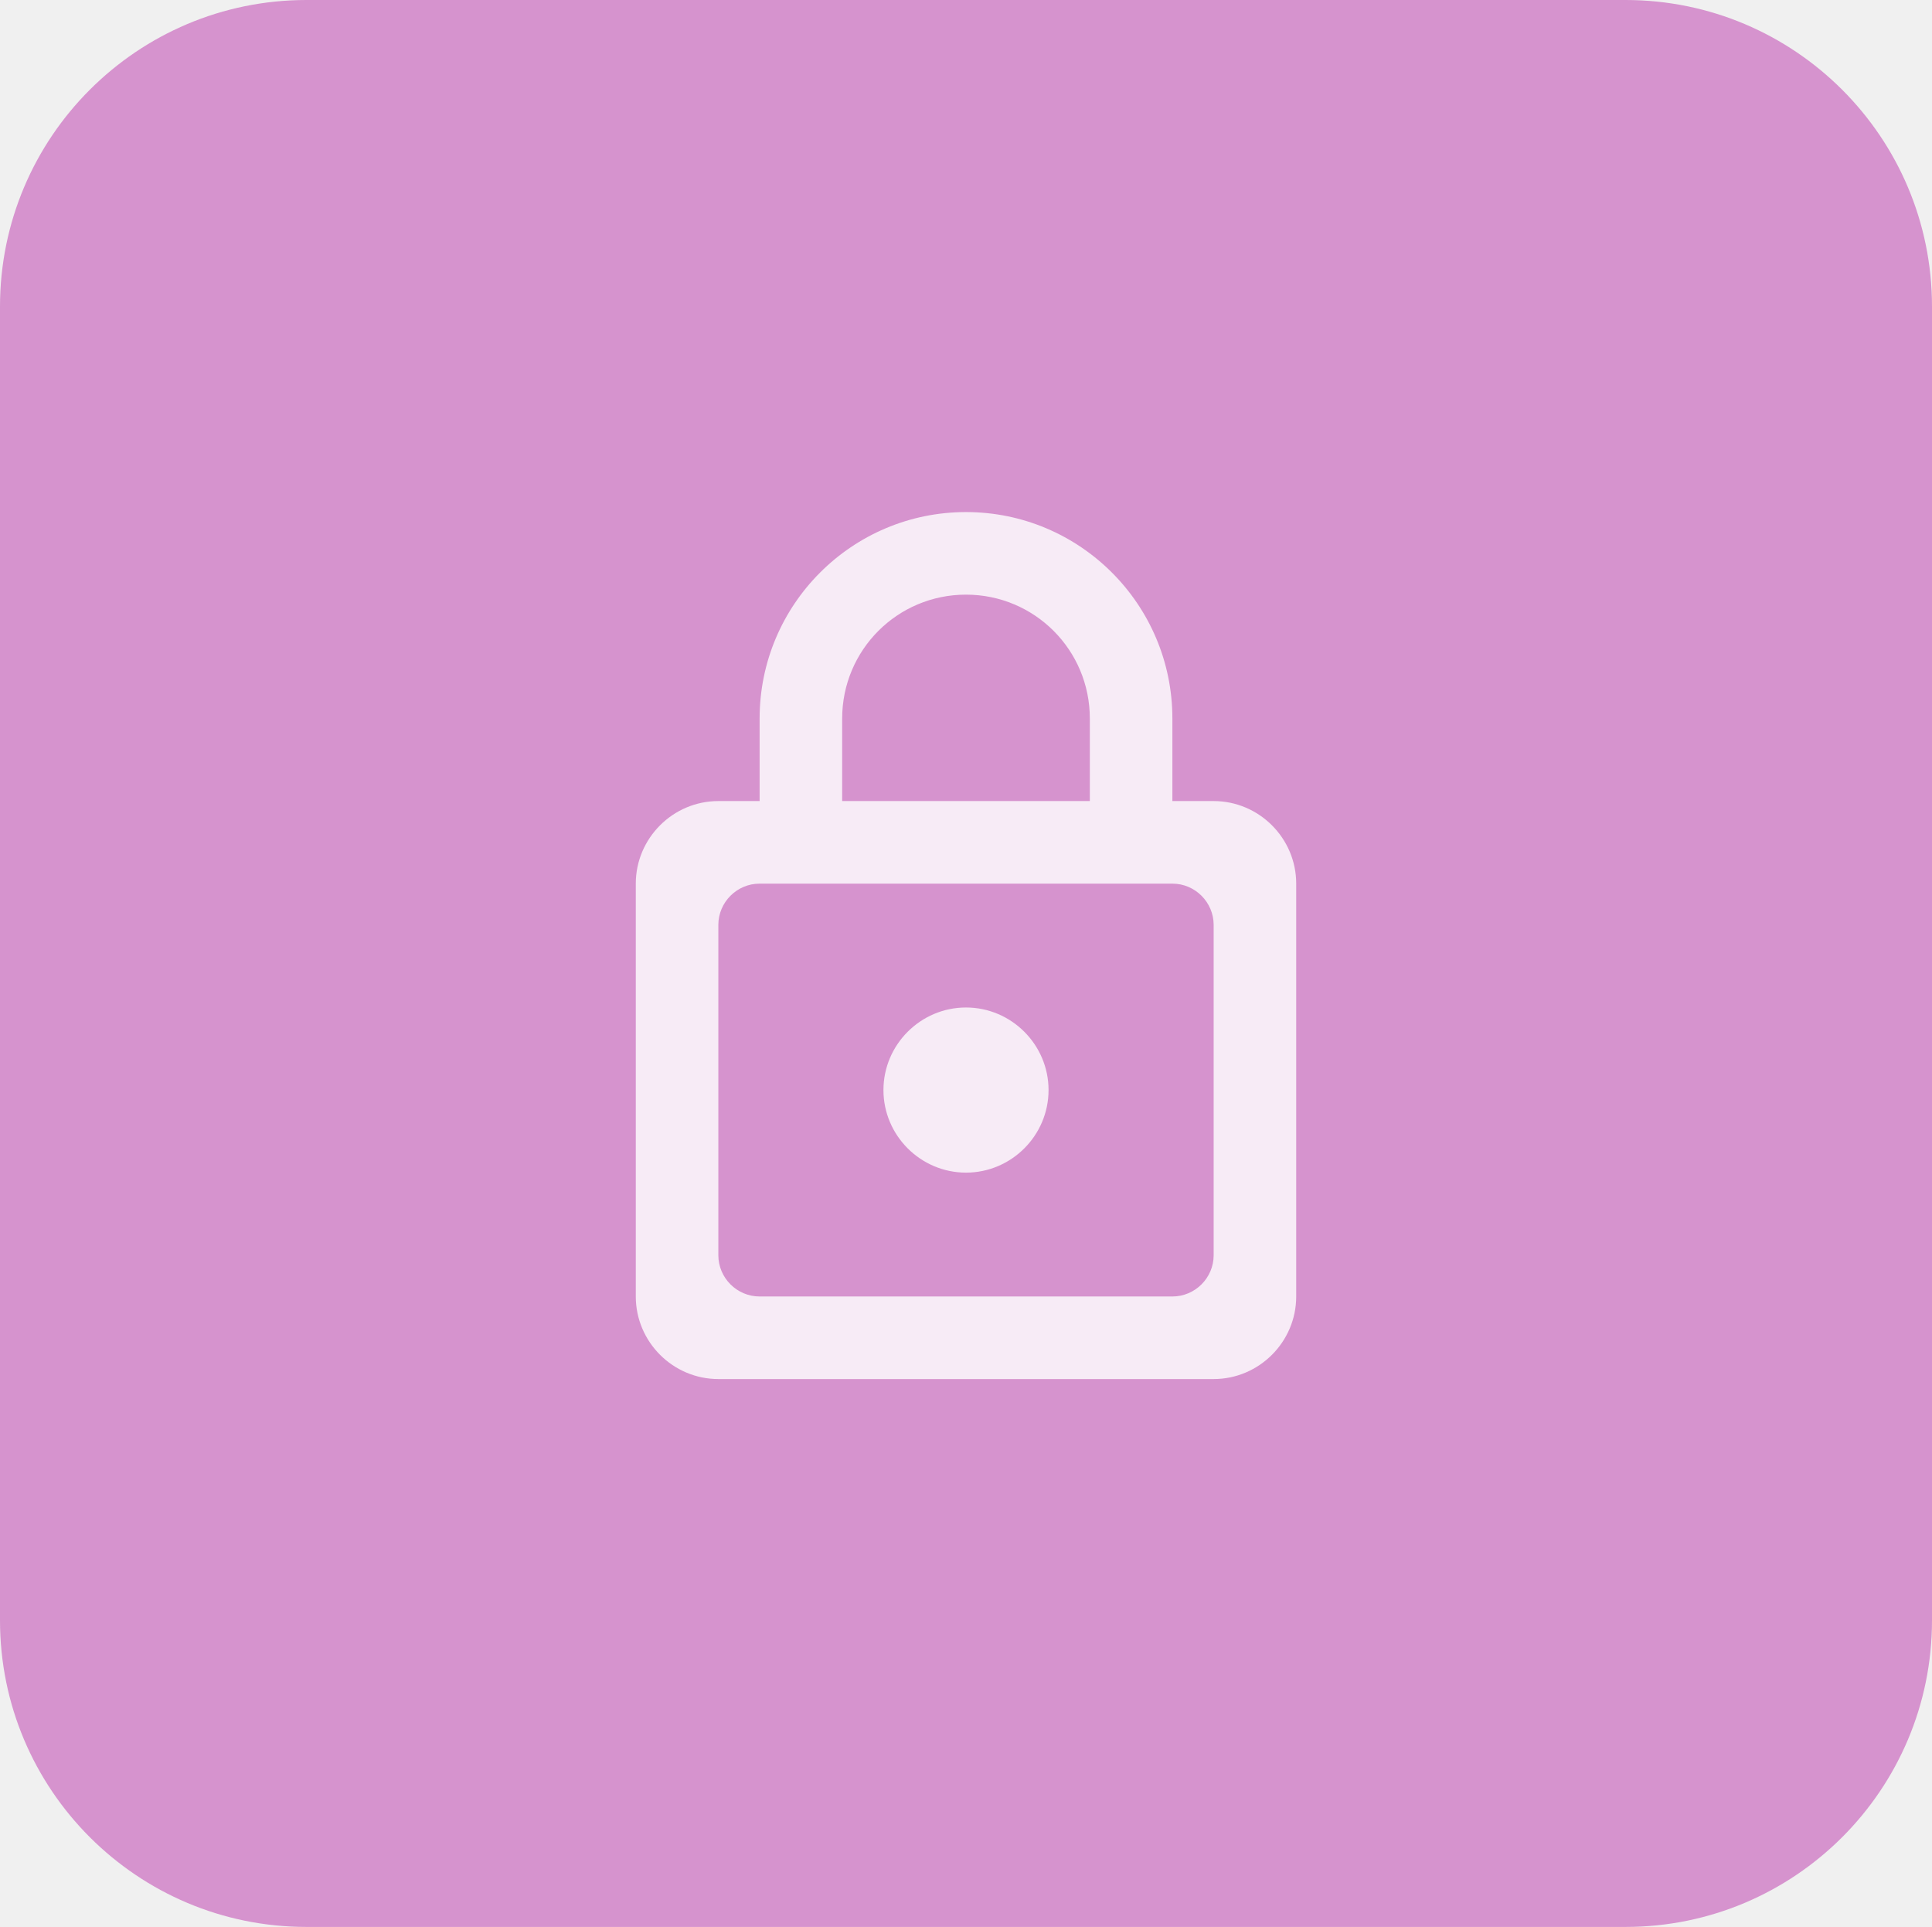
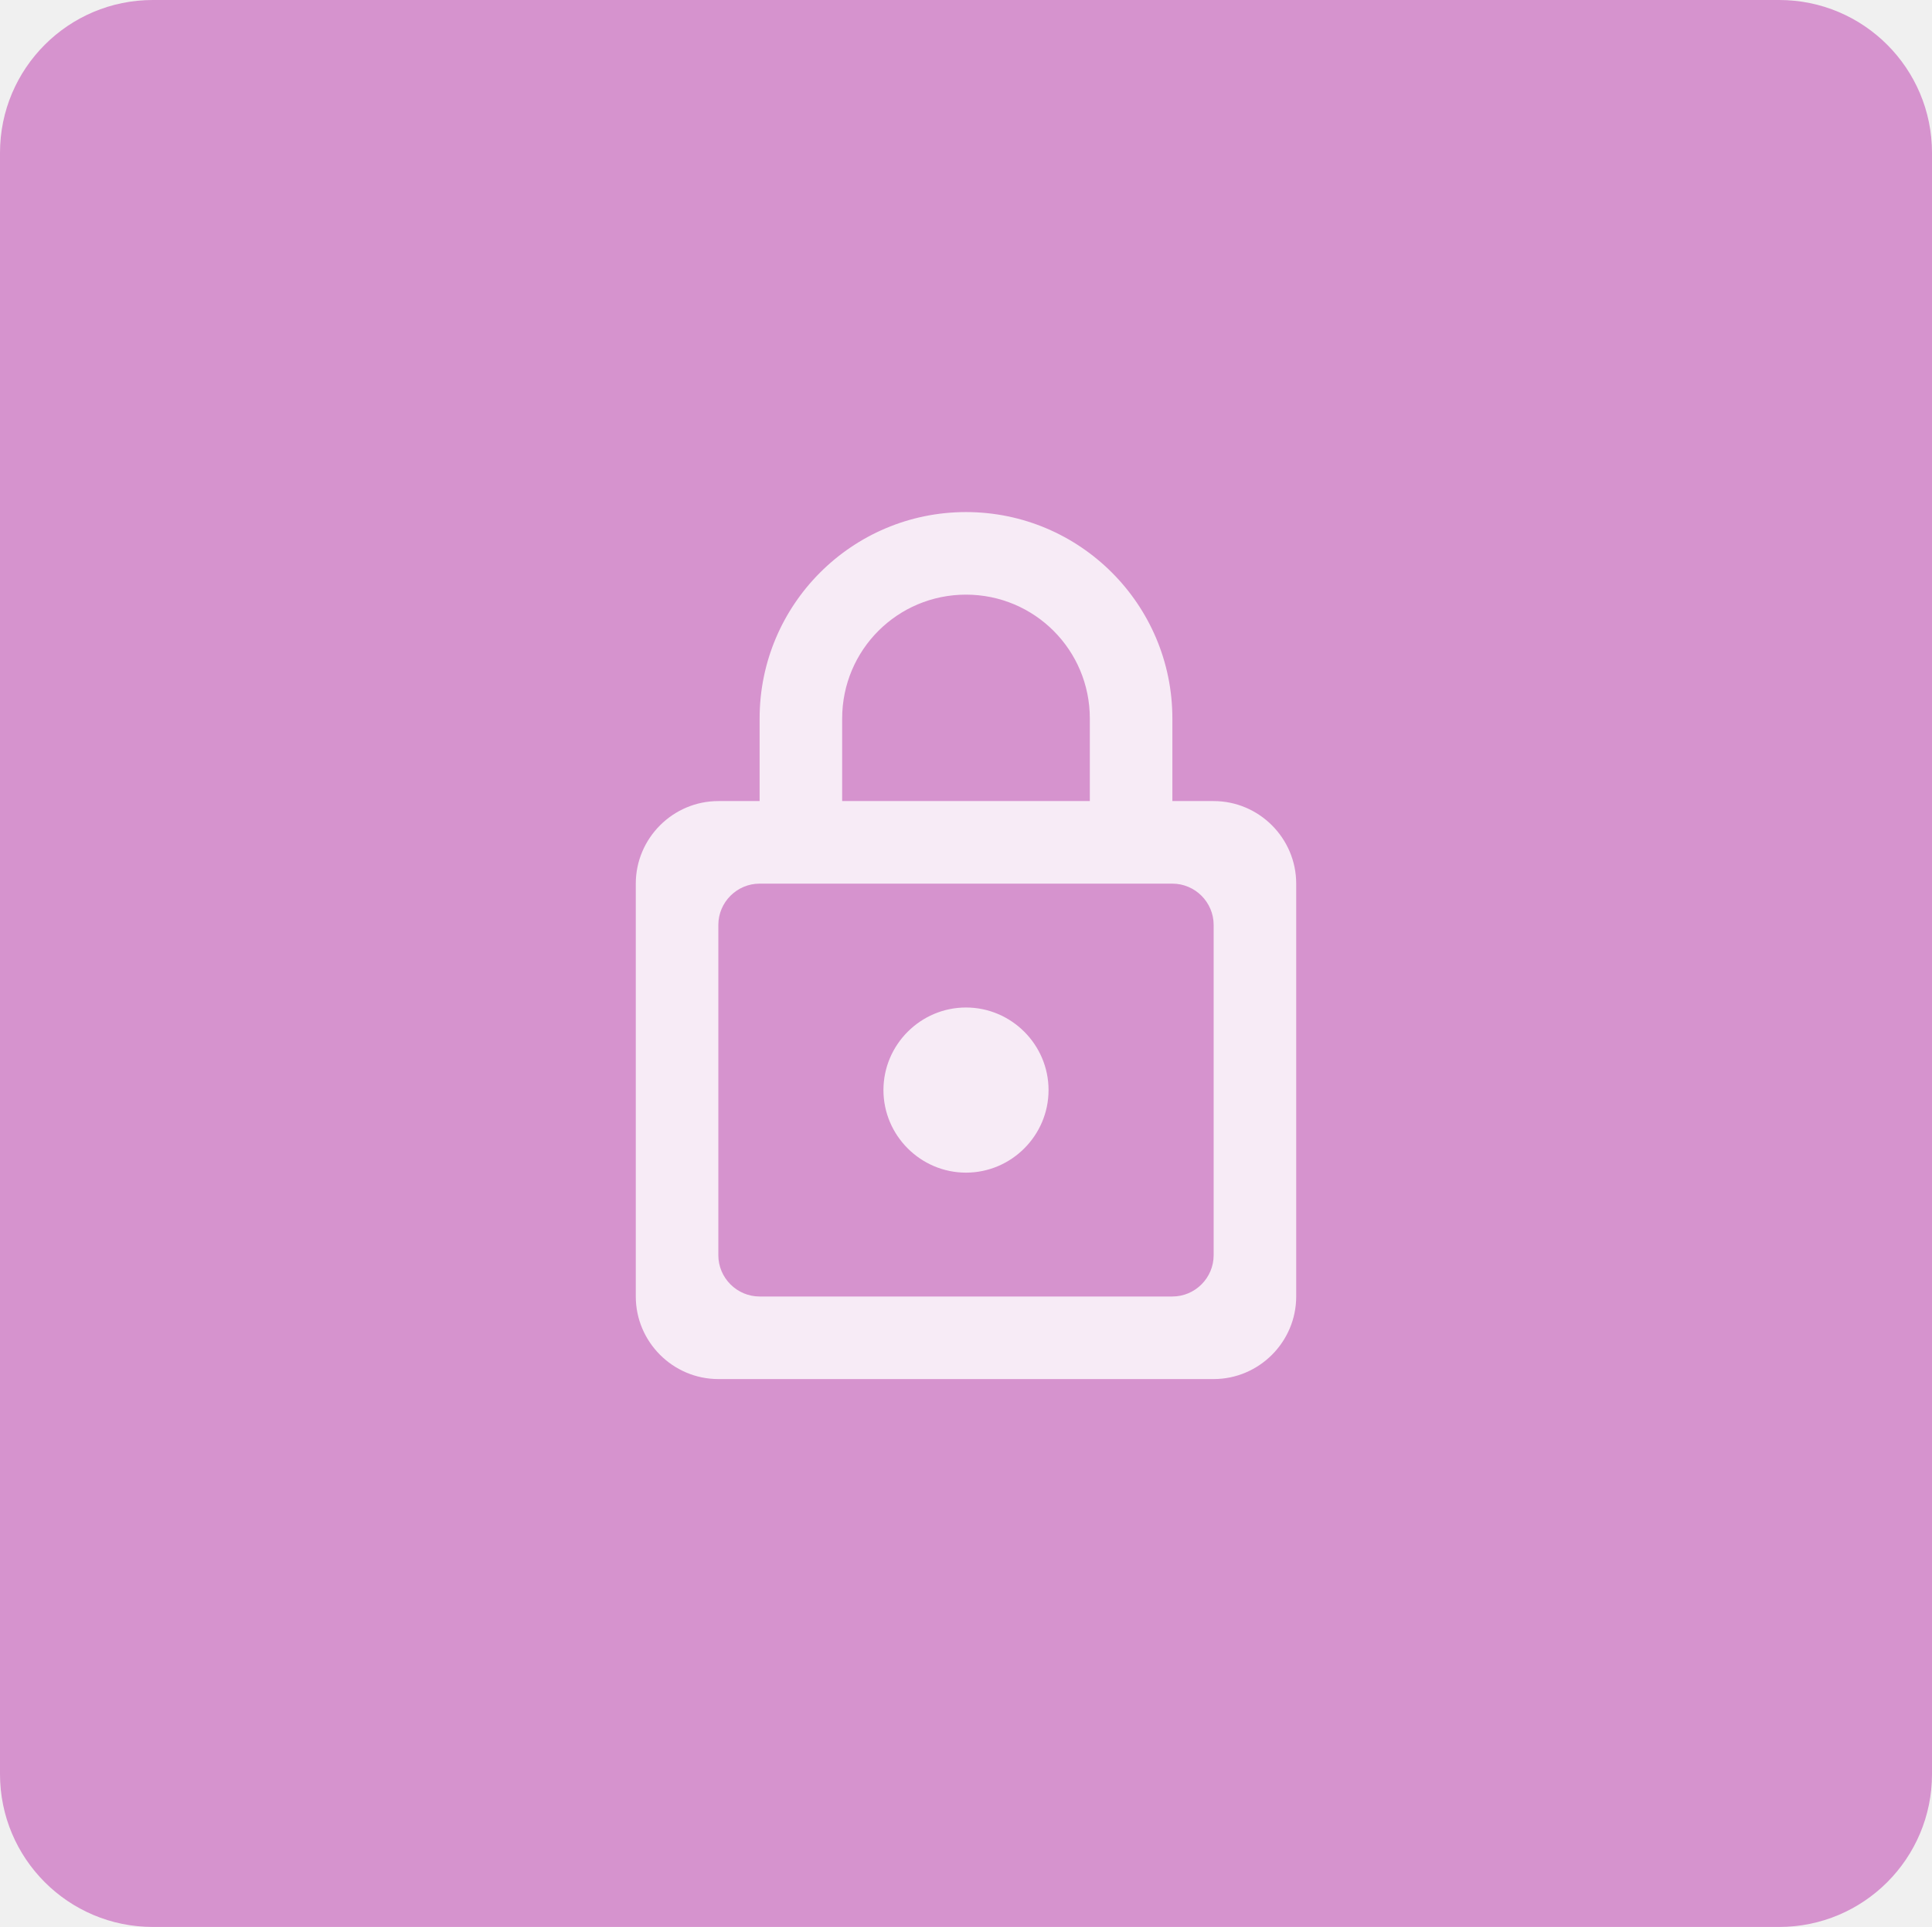
- <svg xmlns="http://www.w3.org/2000/svg" width="353" height="352" viewBox="0 0 353 352" fill="none">
-   <rect width="353" height="352" rx="56" fill="#D693CE" />
-   <path d="M221.75 146.333H214.208V131.25C214.208 110.435 197.315 93.541 176.5 93.541C155.685 93.541 138.792 110.435 138.792 131.25V146.333H131.25C122.954 146.333 116.167 153.121 116.167 161.417V236.833C116.167 245.129 122.954 251.917 131.25 251.917H221.75C230.046 251.917 236.833 245.129 236.833 236.833V161.417C236.833 153.121 230.046 146.333 221.75 146.333ZM153.875 131.25C153.875 118.731 163.981 108.625 176.5 108.625C189.019 108.625 199.125 118.731 199.125 131.25V146.333H153.875V131.25ZM214.208 236.833H138.792C134.644 236.833 131.25 233.439 131.25 229.292V168.958C131.25 164.81 134.644 161.417 138.792 161.417H214.208C218.356 161.417 221.75 164.81 221.75 168.958V229.292C221.75 233.439 218.356 236.833 214.208 236.833ZM176.5 214.208C184.796 214.208 191.583 207.421 191.583 199.125C191.583 190.829 184.796 184.042 176.5 184.042C168.204 184.042 161.417 190.829 161.417 199.125C161.417 207.421 168.204 214.208 176.5 214.208Z" fill="white" fill-opacity="0.81" />
+ <svg xmlns="http://www.w3.org/2000/svg" width="708" height="706" viewBox="0 0 708 706" fill="none">
+   <rect width="708" height="706" rx="56" fill="#D693CE" />
+   <g clip-path="url(#clip0_383_8983)">
+     <path d="M444.755 293.498H429.629V263.246C429.629 221.498 395.747 187.615 353.999 187.615C312.251 187.615 278.368 221.498 278.368 263.246V293.498H263.242C246.604 293.498 232.99 307.112 232.99 323.751V475.013C232.99 491.651 246.604 505.265 263.242 505.265H444.755C461.394 505.265 475.007 491.651 475.007 475.013V323.751C475.007 307.112 461.394 293.498 444.755 293.498ZM308.621 263.246C308.621 238.136 328.889 217.867 353.999 217.867C379.108 217.867 399.377 238.136 399.377 263.246V293.498H308.621V263.246ZM429.629 475.013H278.368C270.049 475.013 263.242 468.206 263.242 459.886V338.877C263.242 330.557 270.049 323.751 278.368 323.751H429.629C437.948 323.751 444.755 330.557 444.755 338.877V459.886C444.755 468.206 437.948 475.013 429.629 475.013ZM353.999 429.634C370.637 429.634 384.251 416.02 384.251 399.382C384.251 382.743 370.637 369.129 353.999 369.129C337.36 369.129 323.747 382.743 323.747 399.382C323.747 416.02 337.36 429.634 353.999 429.634Z" fill="white" fill-opacity="0.81" />
+   </g>
+   <defs>
+     <clipPath id="clip0_383_8983">
+       <rect width="363.026" height="363.028" fill="white" transform="translate(172.486 172.489)" />
+     </clipPath>
+   </defs>
</svg>
